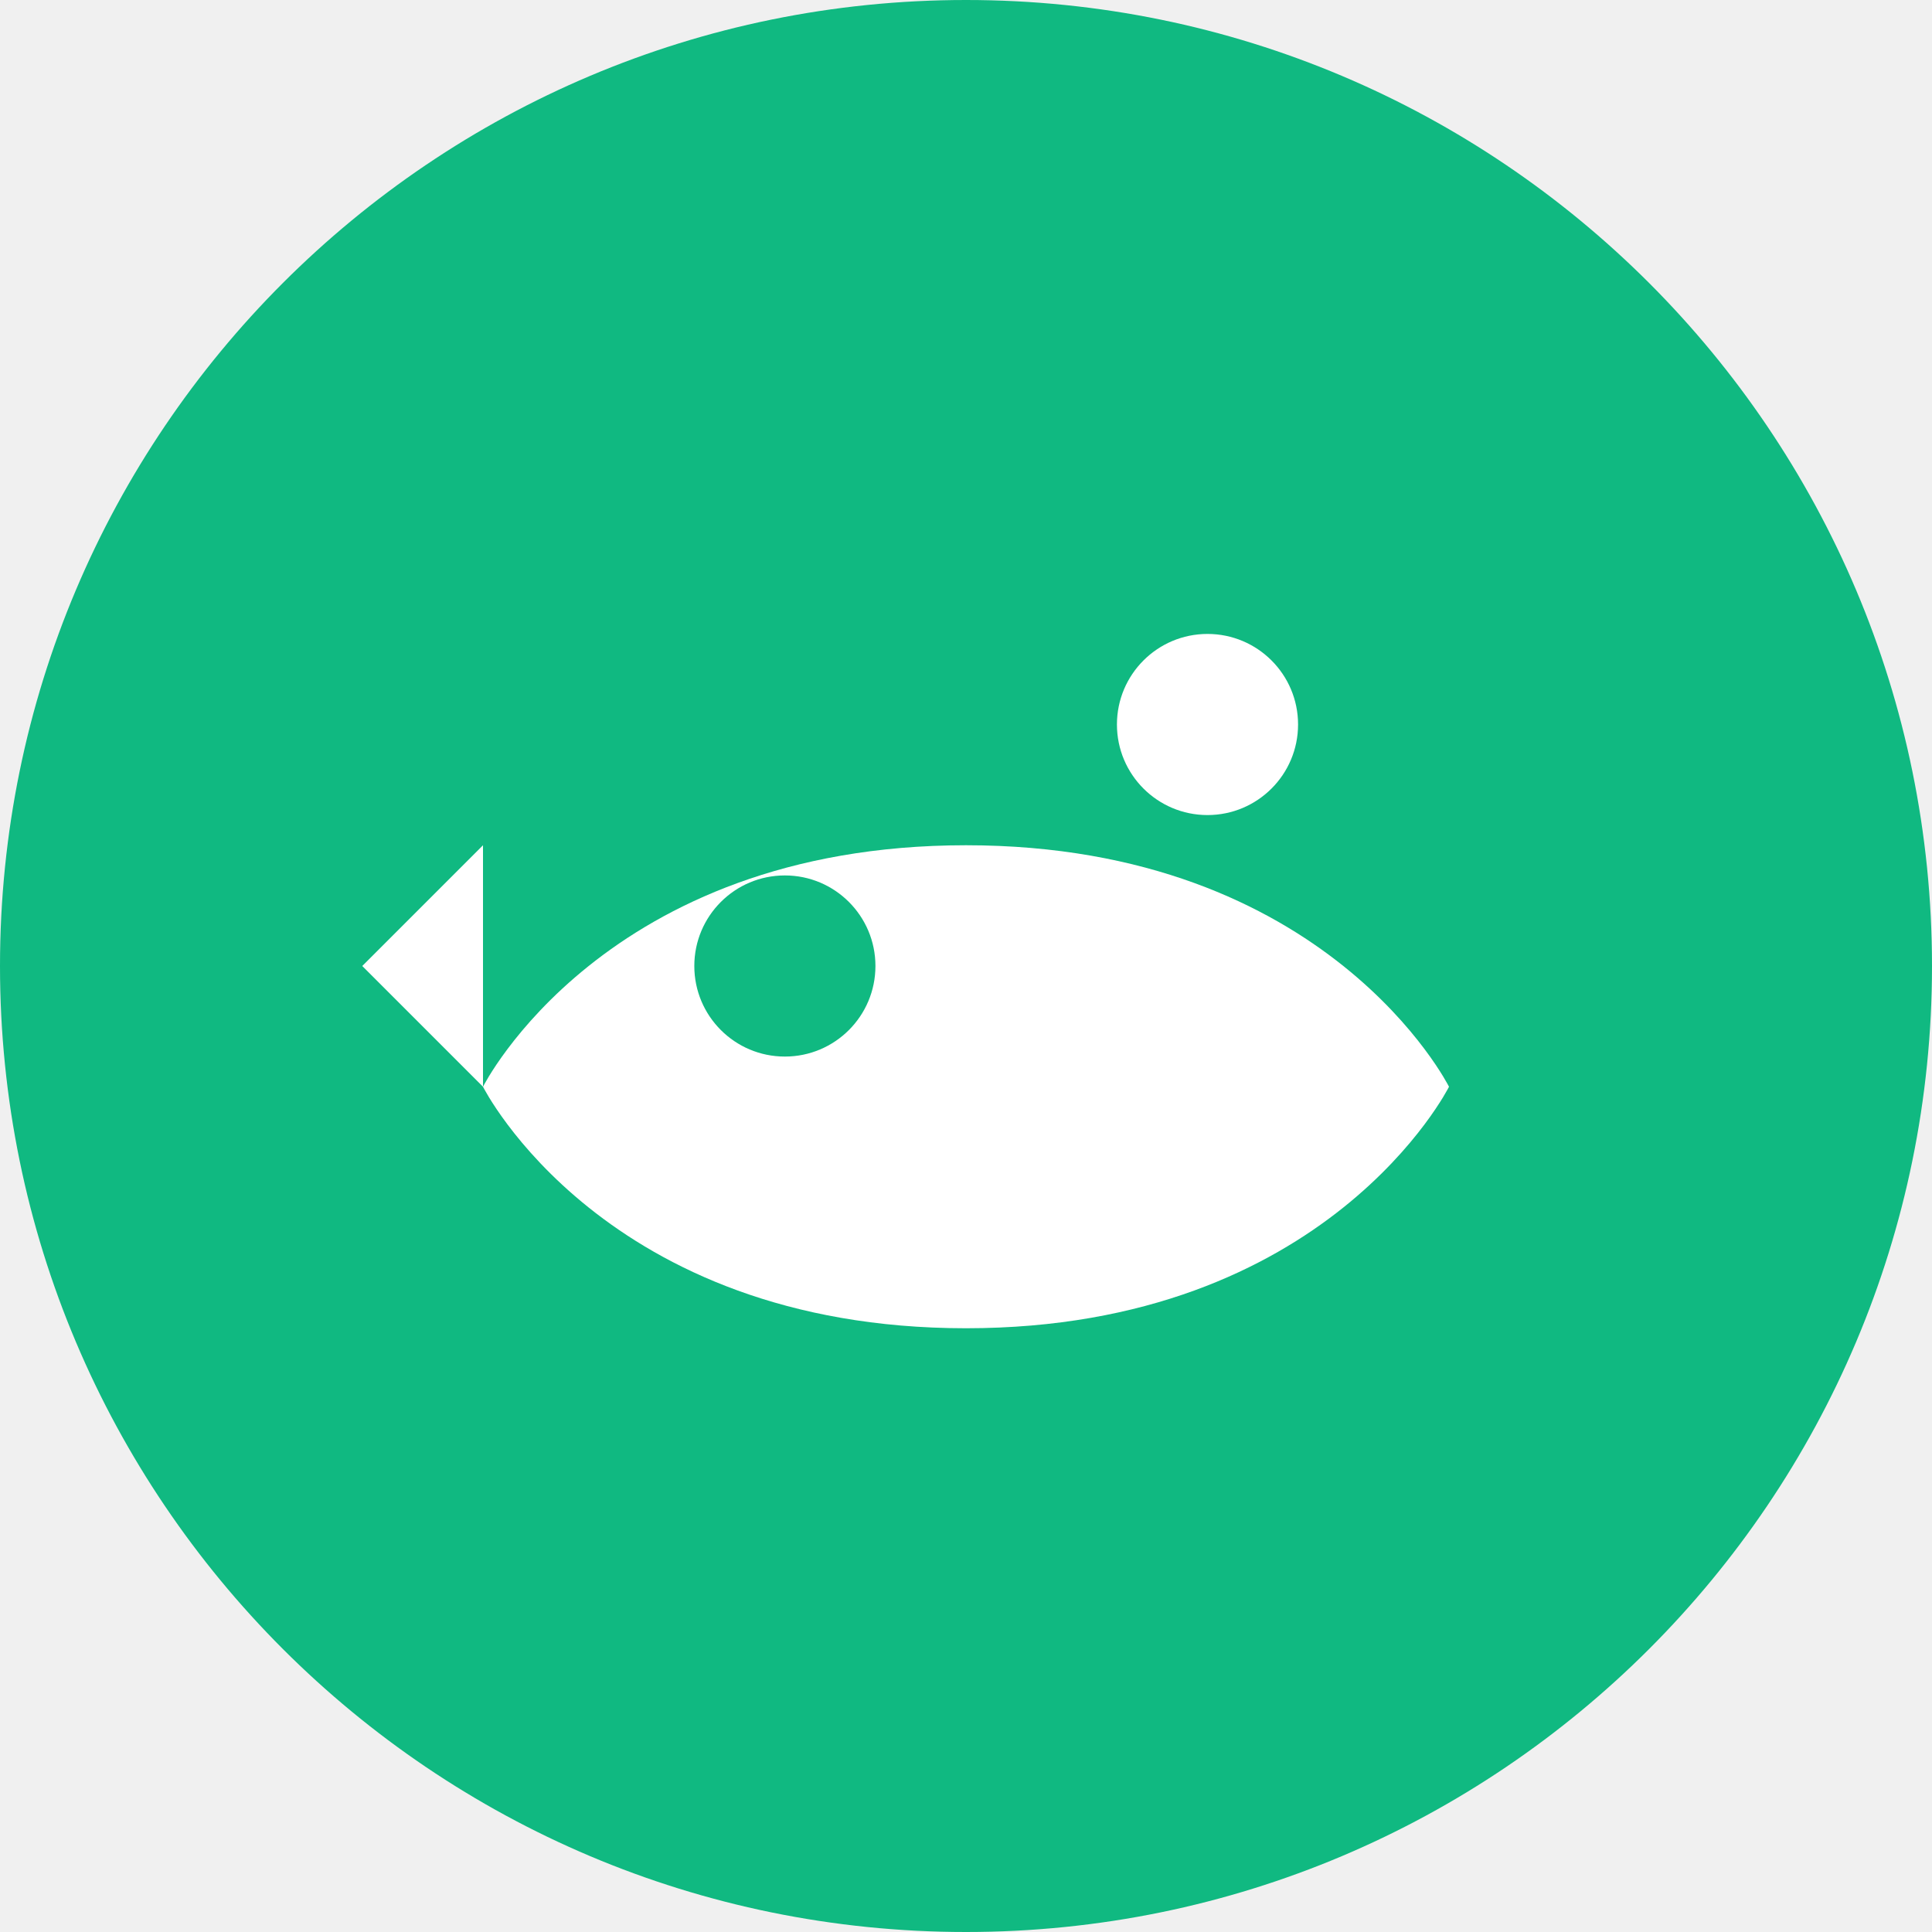
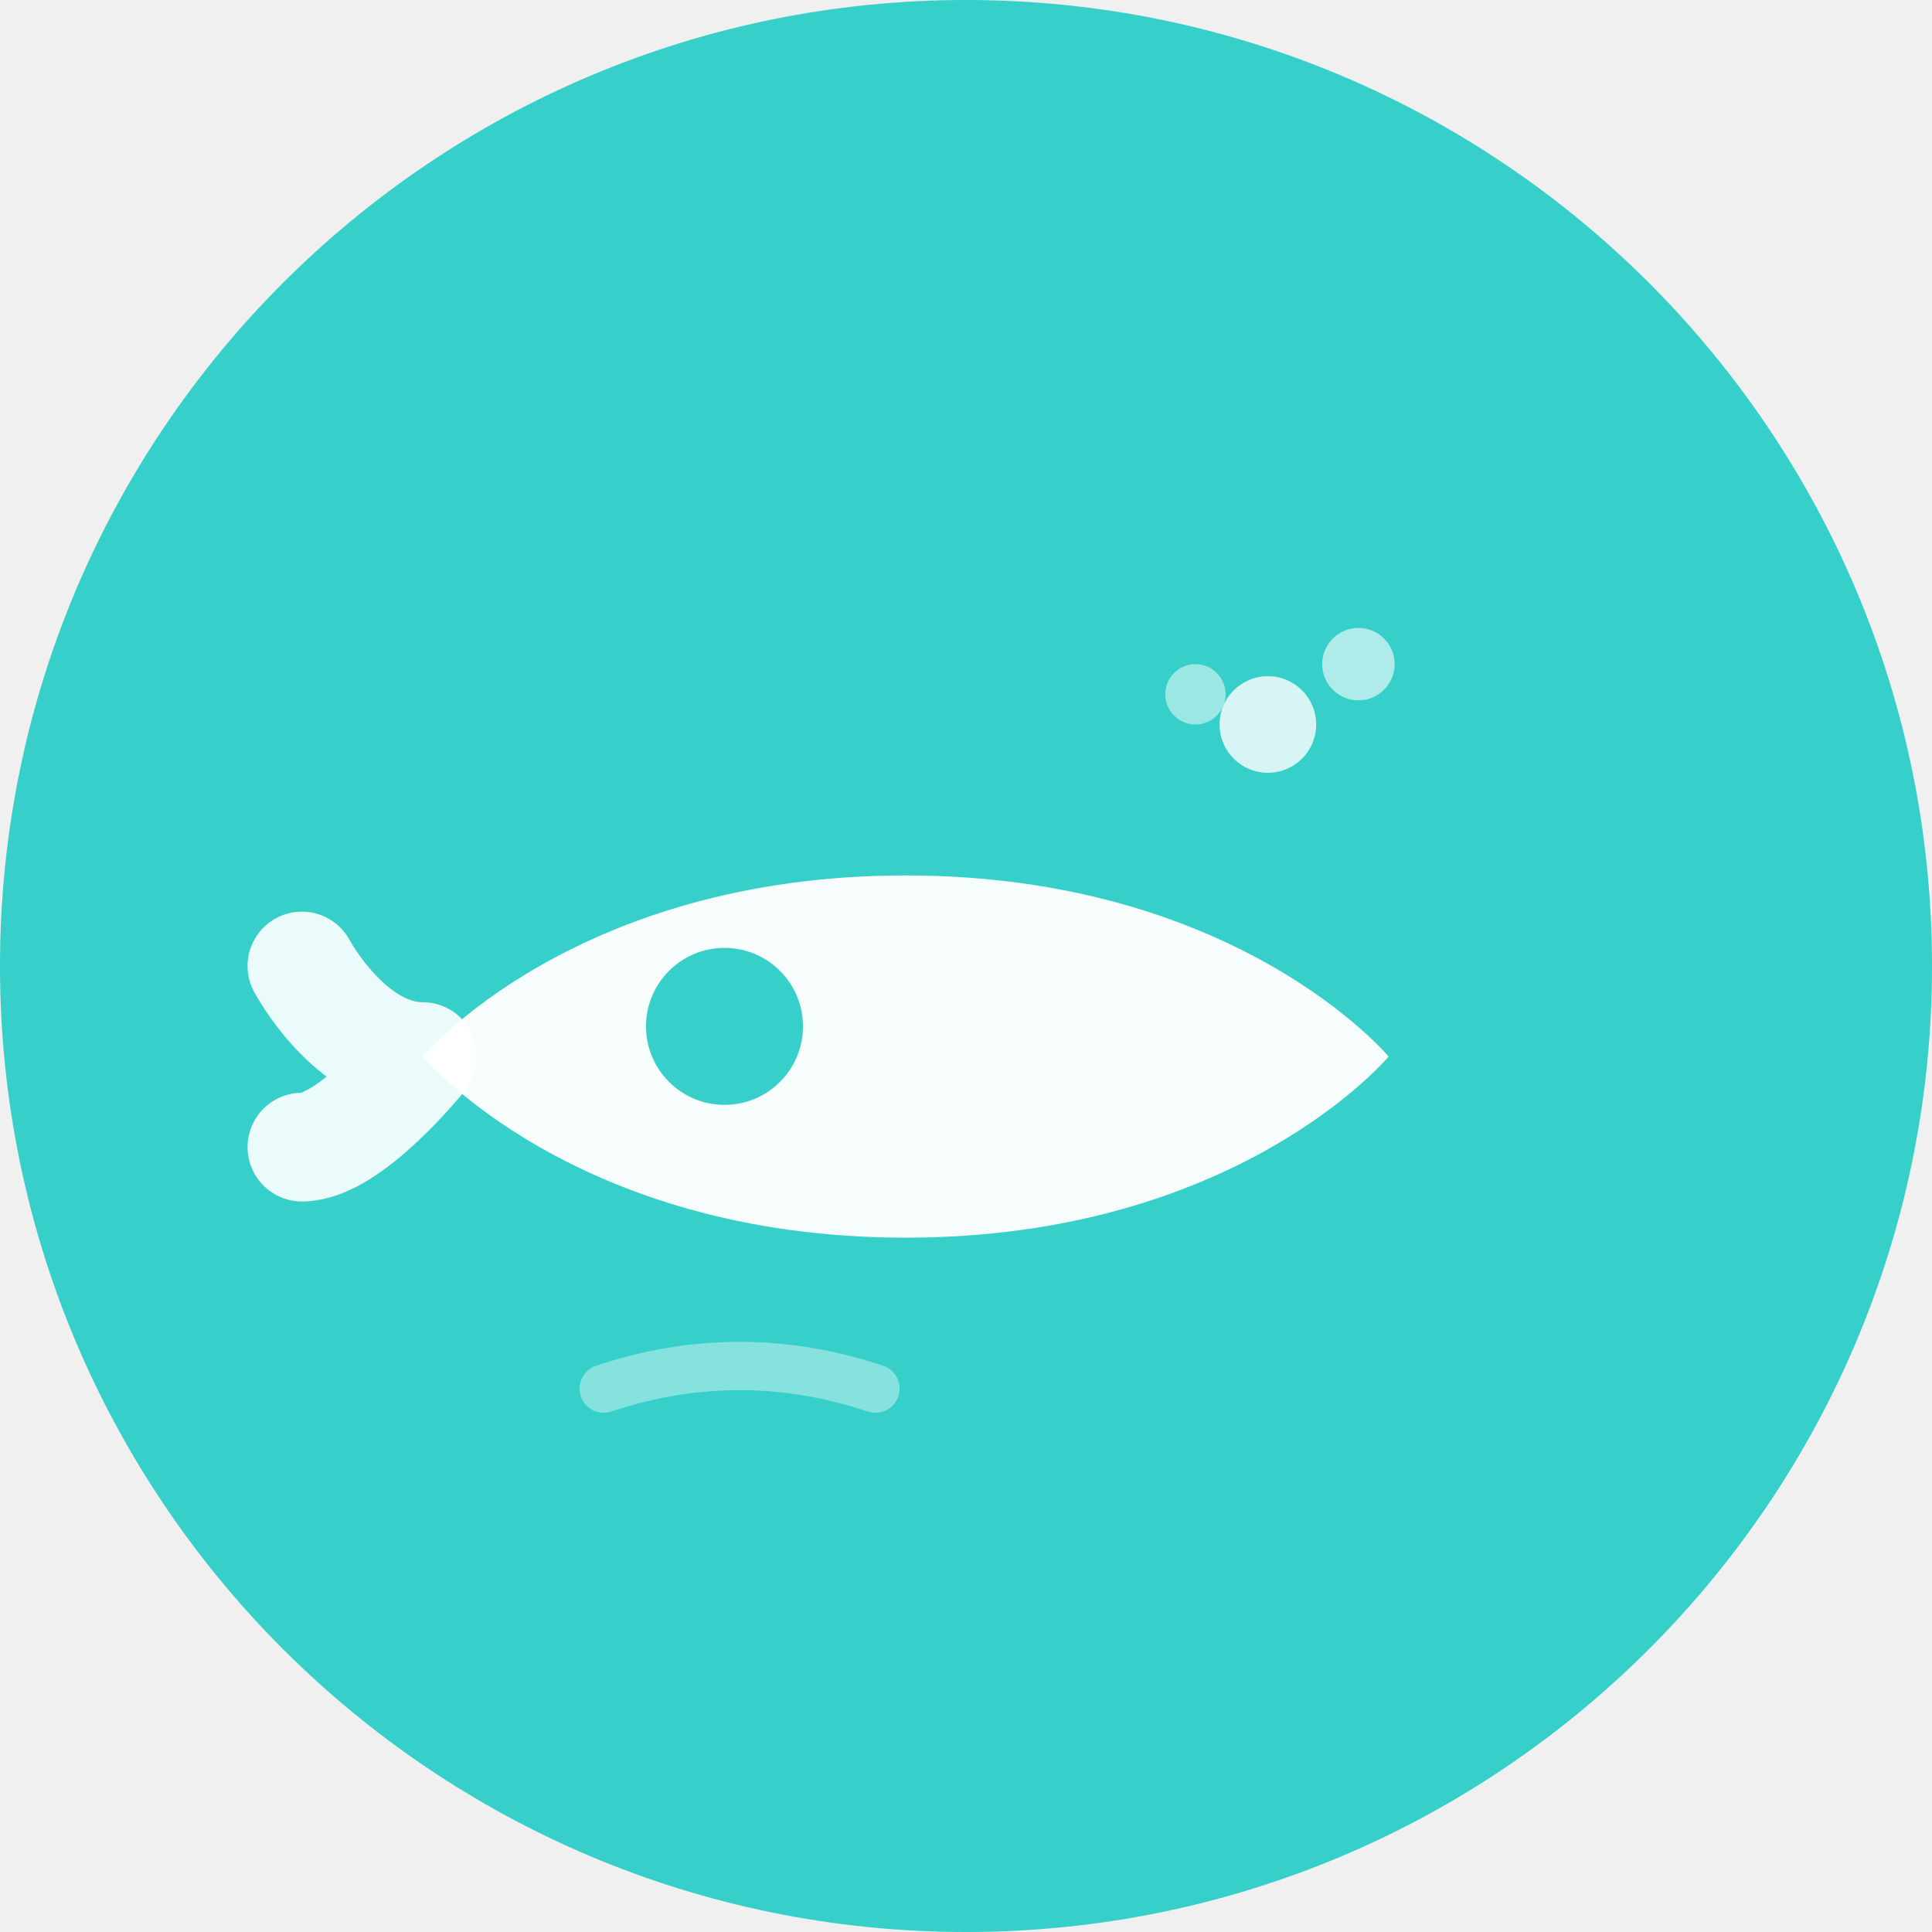
<svg xmlns="http://www.w3.org/2000/svg" width="32" height="32" viewBox="0 0 32 32" fill="none">
-   <circle cx="16" cy="16" r="16" fill="#10B981" />
-   <path d="M8 18C8 18 10 14 16 14C22 14 24 18 24 18C24 18 22 22 16 22C10 22 8 18 8 18Z" fill="white" />
-   <path d="M6 16L8 18L8 16L8 14L6 16Z" fill="white" />
-   <circle cx="13" cy="16" r="1.5" fill="#10B981" />
-   <circle cx="20" cy="12" r="1.5" fill="white" />
-   <path d="M18.5 15.5C18.5 15.5 19.5 15 20 15C20.5 15 21.5 15.5 21.5 15.5L21.5 18.5L18.5 18.5L18.5 15.5Z" fill="white" />
+   <circle cx="16" cy="16" r="16" fill="#36CFC9" />
+   <path d="M7 17.5C7 17.5 9.5 14.5 15 14.5C20.5 14.5 23 17.5 23 17.5C23 17.5 20.5 20.5 15 20.5C9.5 20.5 7 17.5 7 17.5Z" fill="white" opacity="0.95" />
+   <path d="M5 16C5 16 5.8 17.5 7 17.5C7 17.5 5.8 19 5 19" stroke="white" stroke-width="1.8" stroke-linecap="round" stroke-linejoin="round" opacity="0.9" />
+   <circle cx="12" cy="17" r="1.3" fill="#36CFC9" />
+   <circle cx="21" cy="12" r="0.8" fill="white" opacity="0.8" />
+   <circle cx="22.5" cy="11" r="0.6" fill="white" opacity="0.6" />
+   <circle cx="19.8" cy="11.5" r="0.5" fill="white" opacity="0.5" />
+   <path d="M10 23C11.5 22.5 13 22.5 14.5 23" stroke="white" stroke-width="0.8" stroke-linecap="round" opacity="0.4" />
</svg>
